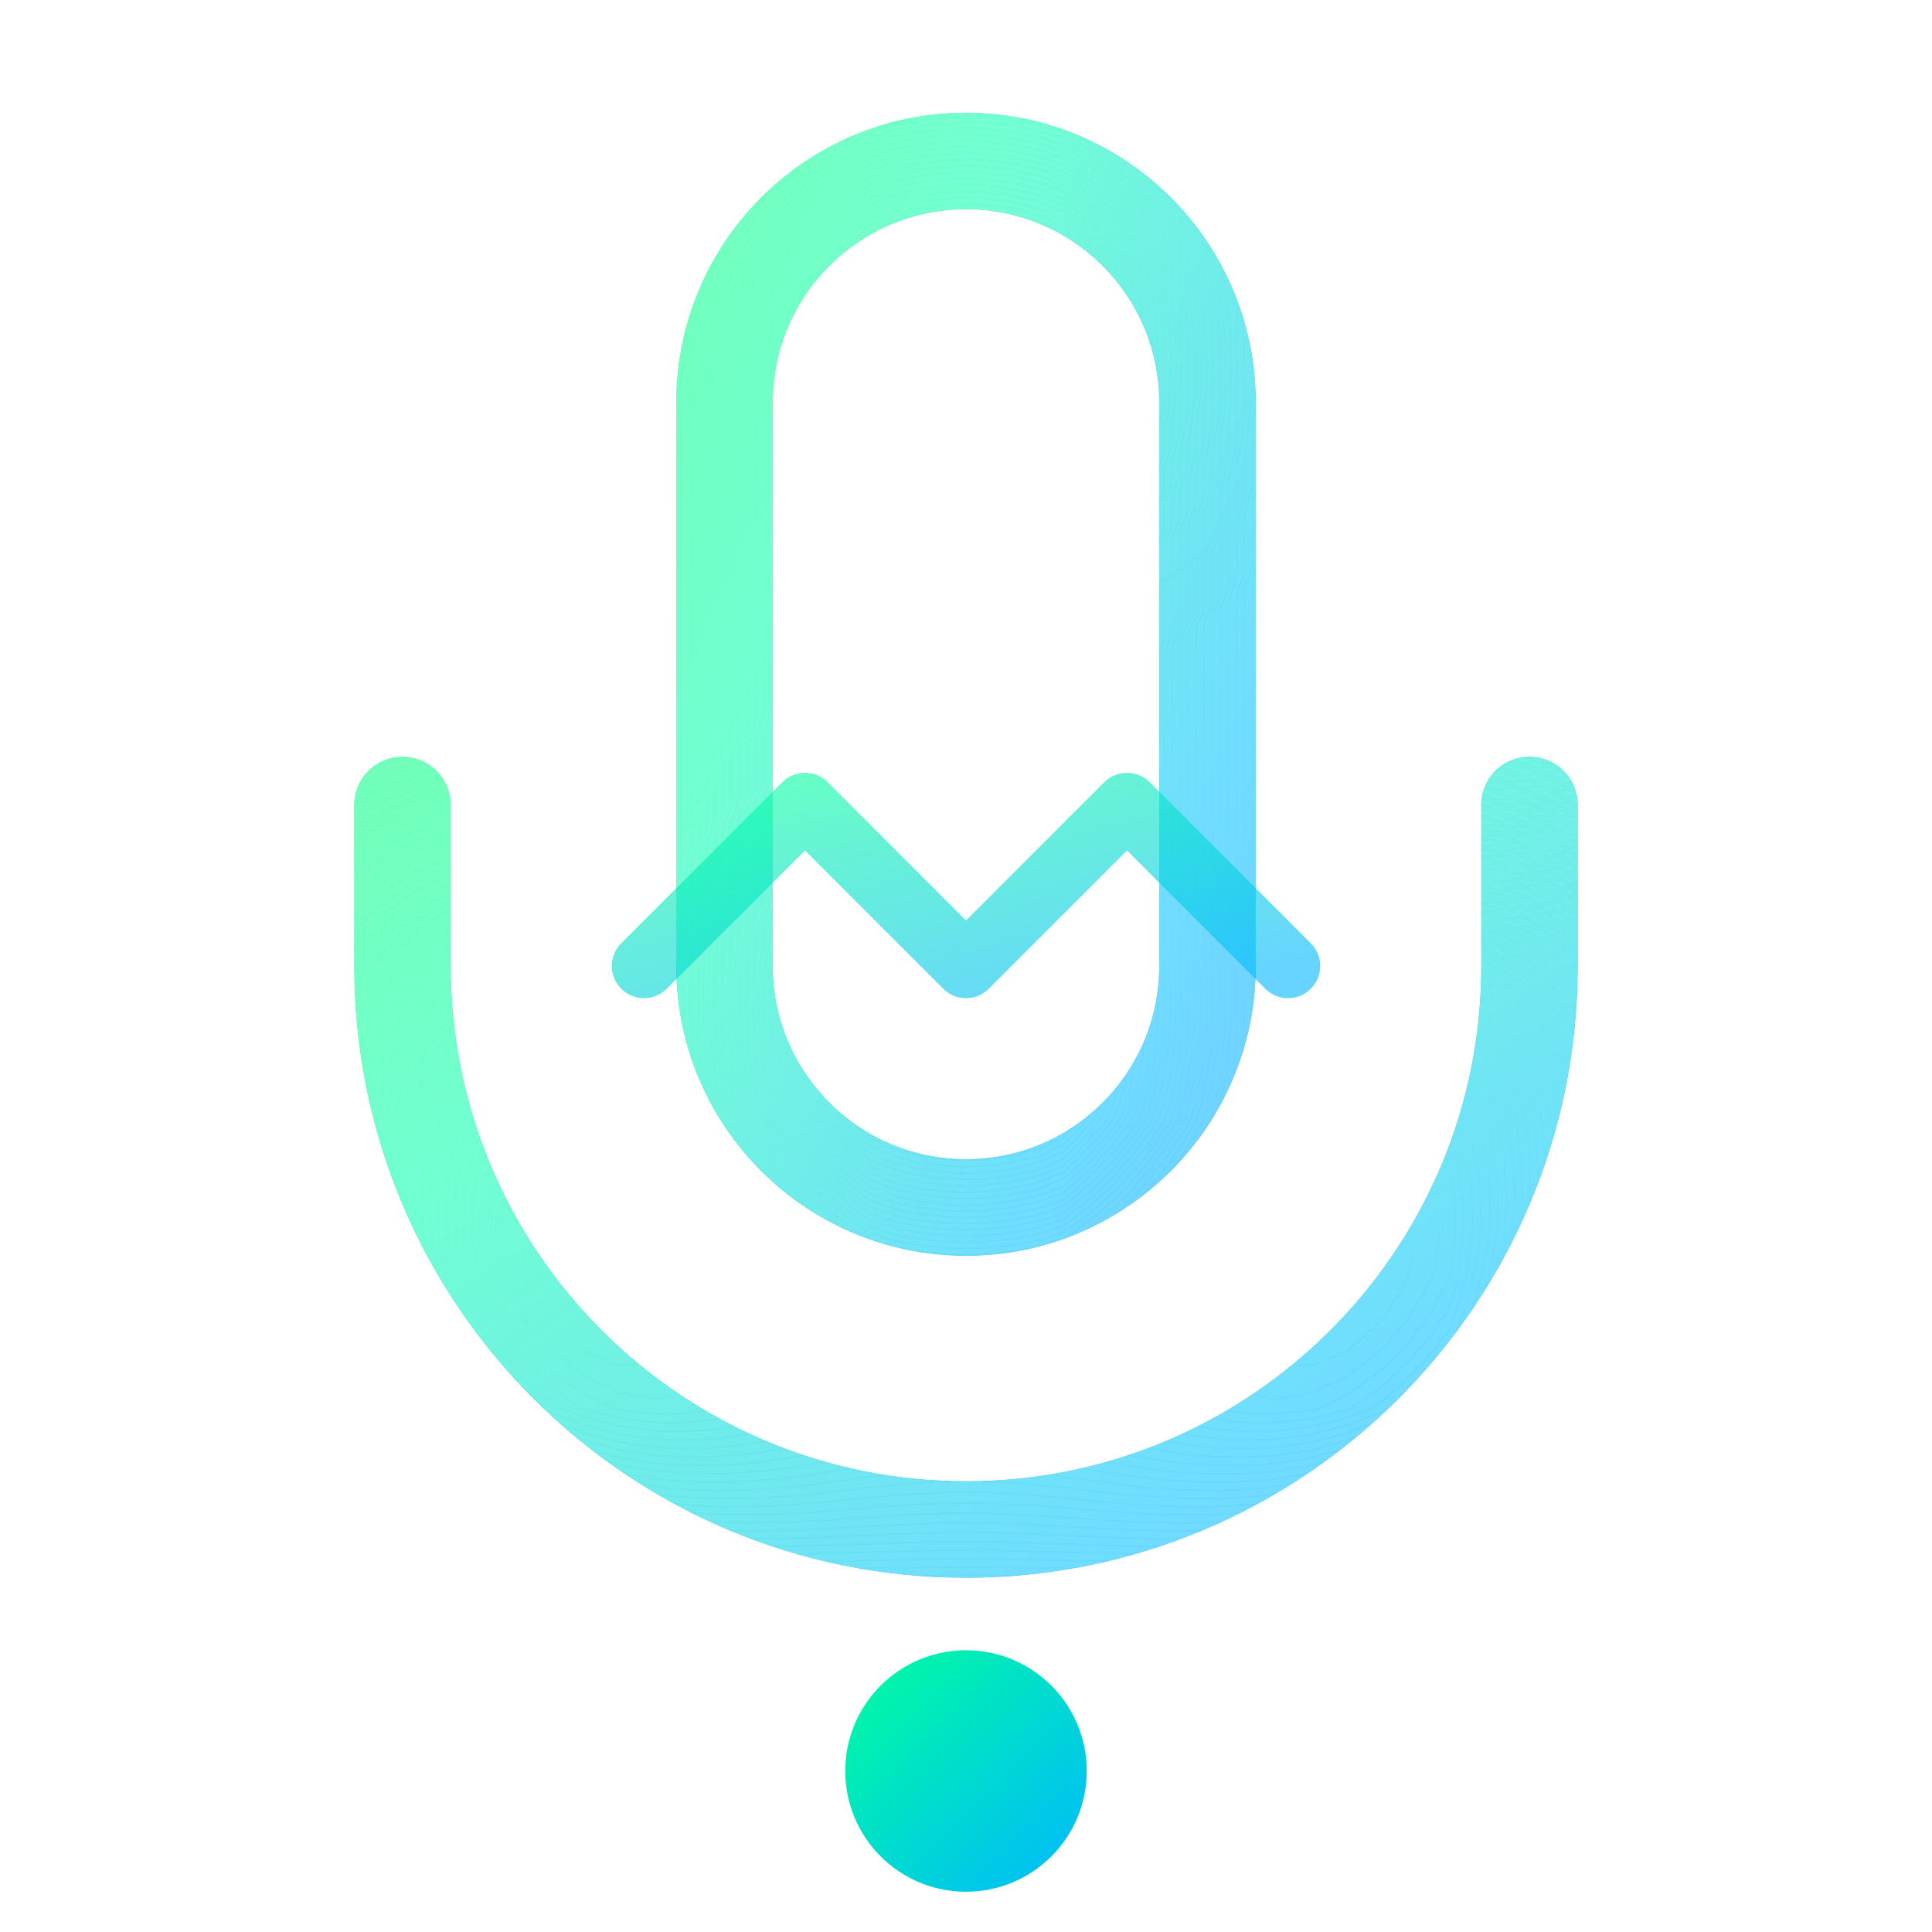
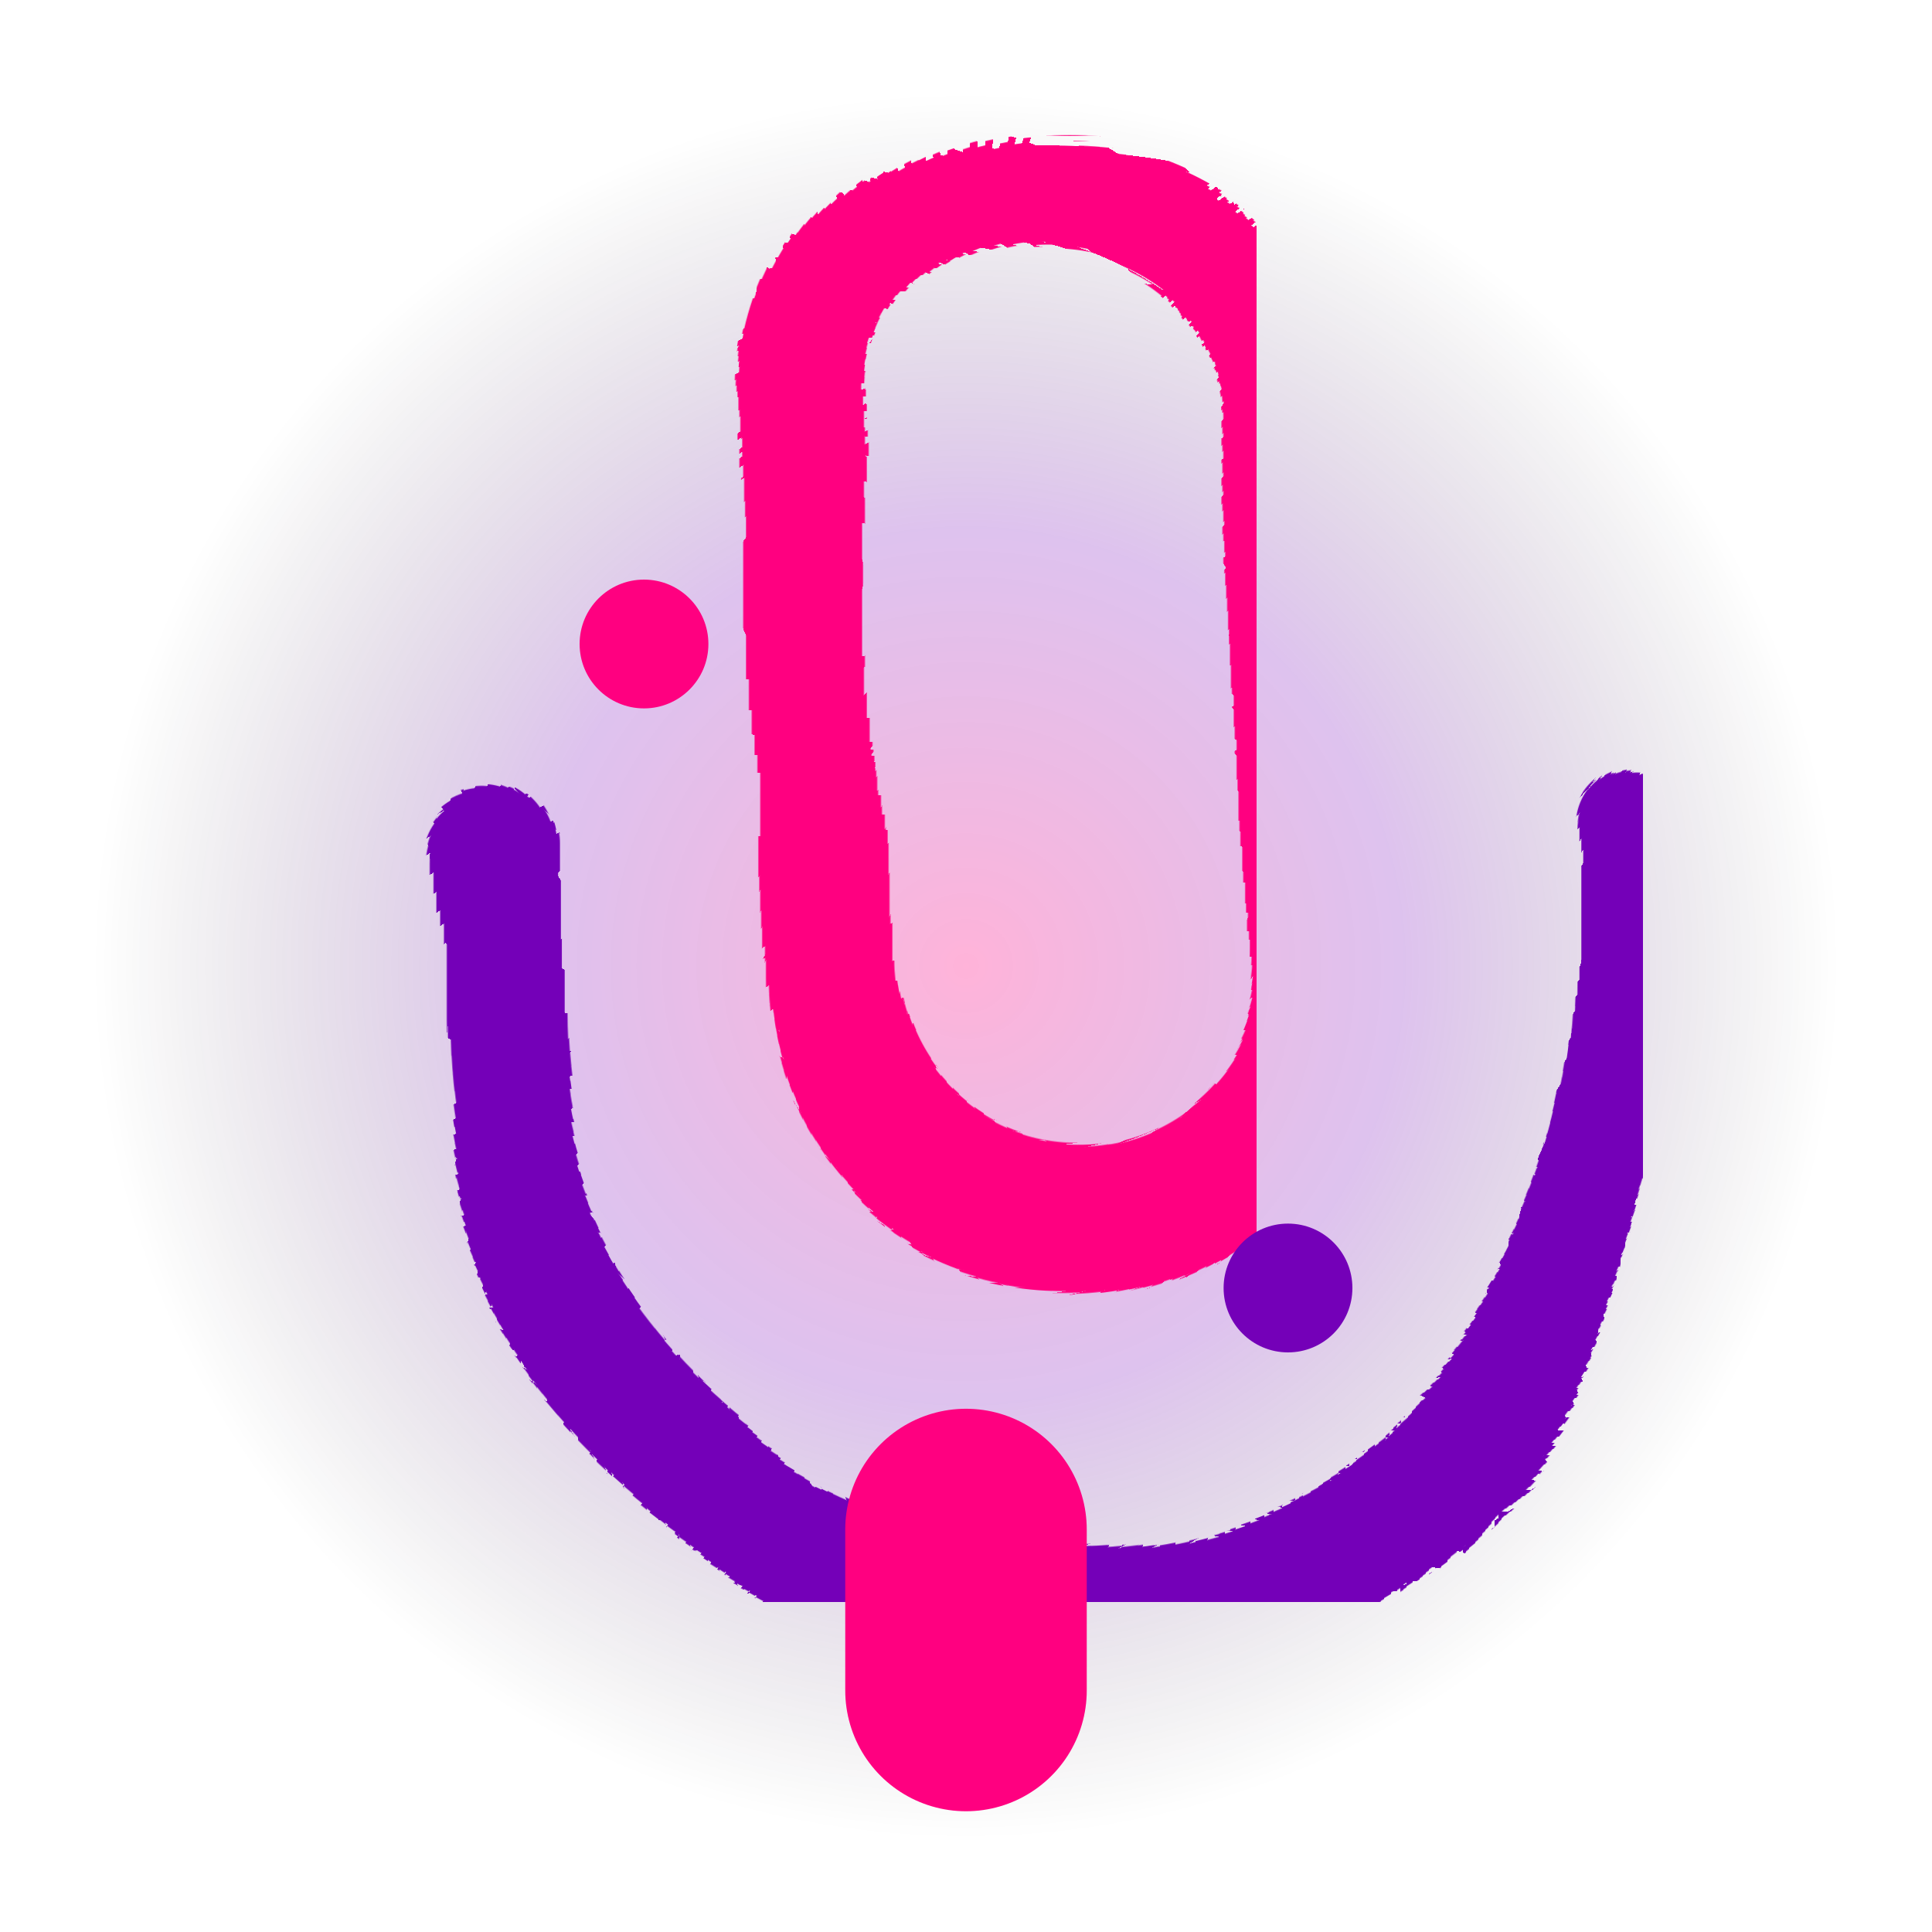
- <svg xmlns="http://www.w3.org/2000/svg" viewBox="0 0 24 24" fill="none" stroke="url(#gradient)" stroke-width="1.2" stroke-linecap="round" stroke-linejoin="round">
+ <svg xmlns="http://www.w3.org/2000/svg" viewBox="0 0 24 24" fill="none" stroke="#ff6b6b" stroke-width="1.5" stroke-linecap="round" stroke-linejoin="round">
  <defs>
-     <linearGradient id="gradient" x1="0%" y1="0%" x2="100%" y2="100%">
-       <stop offset="0%" stop-color="#00ff9d" stop-opacity="1">
-         <animate attributeName="stop-color" values="#00ff9d;#00b8ff;#00ff9d" dur="4s" repeatCount="indefinite" />
-       </stop>
-       <stop offset="100%" stop-color="#00b8ff" stop-opacity="1">
-         <animate attributeName="stop-color" values="#00b8ff;#ff00e6;#00b8ff" dur="4s" repeatCount="indefinite" />
-       </stop>
-     </linearGradient>
-     <filter id="hologram">
-       <feGaussianBlur in="SourceAlpha" stdDeviation="3" result="blur" />
-       <feSpecularLighting in="blur" surfaceScale="5" specularConstant="1" specularExponent="20" lighting-color="#ffffff" result="specOut">
-         <fePointLight x="-5000" y="-10000" z="10000" />
-       </feSpecularLighting>
-       <feComposite in="specOut" in2="SourceAlpha" operator="in" result="specOut" />
-       <feComposite in="SourceGraphic" in2="specOut" operator="arithmetic" k1="0" k2="1" k3="1" k4="0" />
+     <radialGradient id="core" cx="50%" cy="50%" r="50%">
+       <stop offset="0%" stop-color="#ff0080" stop-opacity="1" />
+       <stop offset="50%" stop-color="#7400b8" stop-opacity="0.8" />
+       <stop offset="100%" stop-color="#000000" stop-opacity="0" />
+     </radialGradient>
+     <filter id="energy">
+       <feTurbulence baseFrequency="0.05" numOctaves="2" result="turb" />
+       <feDisplacementMap in="SourceGraphic" in2="turb" scale="3" xChannelSelector="R" yChannelSelector="G" />
    </filter>
  </defs>
-   <path d="M12 2a3 3 0 0 0-3 3v7a3 3 0 1 0 6 0V5a3 3 0 0 0-3-3z" filter="url(#hologram)" />
-   <path d="M19 10v2a7 7 0 0 1-14 0v-2" filter="url(#hologram)" />
-   <path d="M8 12l2-2 2 2 2-2 2 2" stroke="url(#gradient)" stroke-width="0.8" fill="none" opacity="0.6">
-     <animate attributeName="opacity" values="0.6;1;0.6" dur="2s" repeatCount="indefinite" />
-   </path>
-   <circle cx="12" cy="22" r="1.5" fill="url(#gradient)" stroke="none">
-     <animate attributeName="r" values="1.5;2;1.5" dur="1.5s" repeatCount="indefinite" />
+   <circle cx="12" cy="12" r="11" fill="url(#core)" stroke="none" opacity="0.3" />
+   <path d="M12 2a3 3 0 0 0-3 3v7a3 3 0 1 0 6 0V5a3 3 0 0 0-3-3z" stroke="#ff0080" filter="url(#energy)" />
+   <path d="M19 10v2a7 7 0 0 1-14 0v-2" stroke="#7400b8" filter="url(#energy)" />
+   <circle cx="8" cy="8" r="0.8" fill="#ff0080" stroke="none">
+     <animate attributeName="cx" values="8;10;8" dur="3s" repeatCount="indefinite" />
+     <animate attributeName="cy" values="8;6;8" dur="3s" repeatCount="indefinite" />
  </circle>
+   <circle cx="16" cy="16" r="0.8" fill="#7400b8" stroke="none">
+     <animate attributeName="cx" values="16;14;16" dur="4s" repeatCount="indefinite" />
+     <animate attributeName="cy" values="16;18;16" dur="4s" repeatCount="indefinite" />
+   </circle>
+   <line x1="12" y1="19" x2="12" y2="22" stroke="#ff0080" stroke-width="3" stroke-dasharray="2 2" />
</svg>
